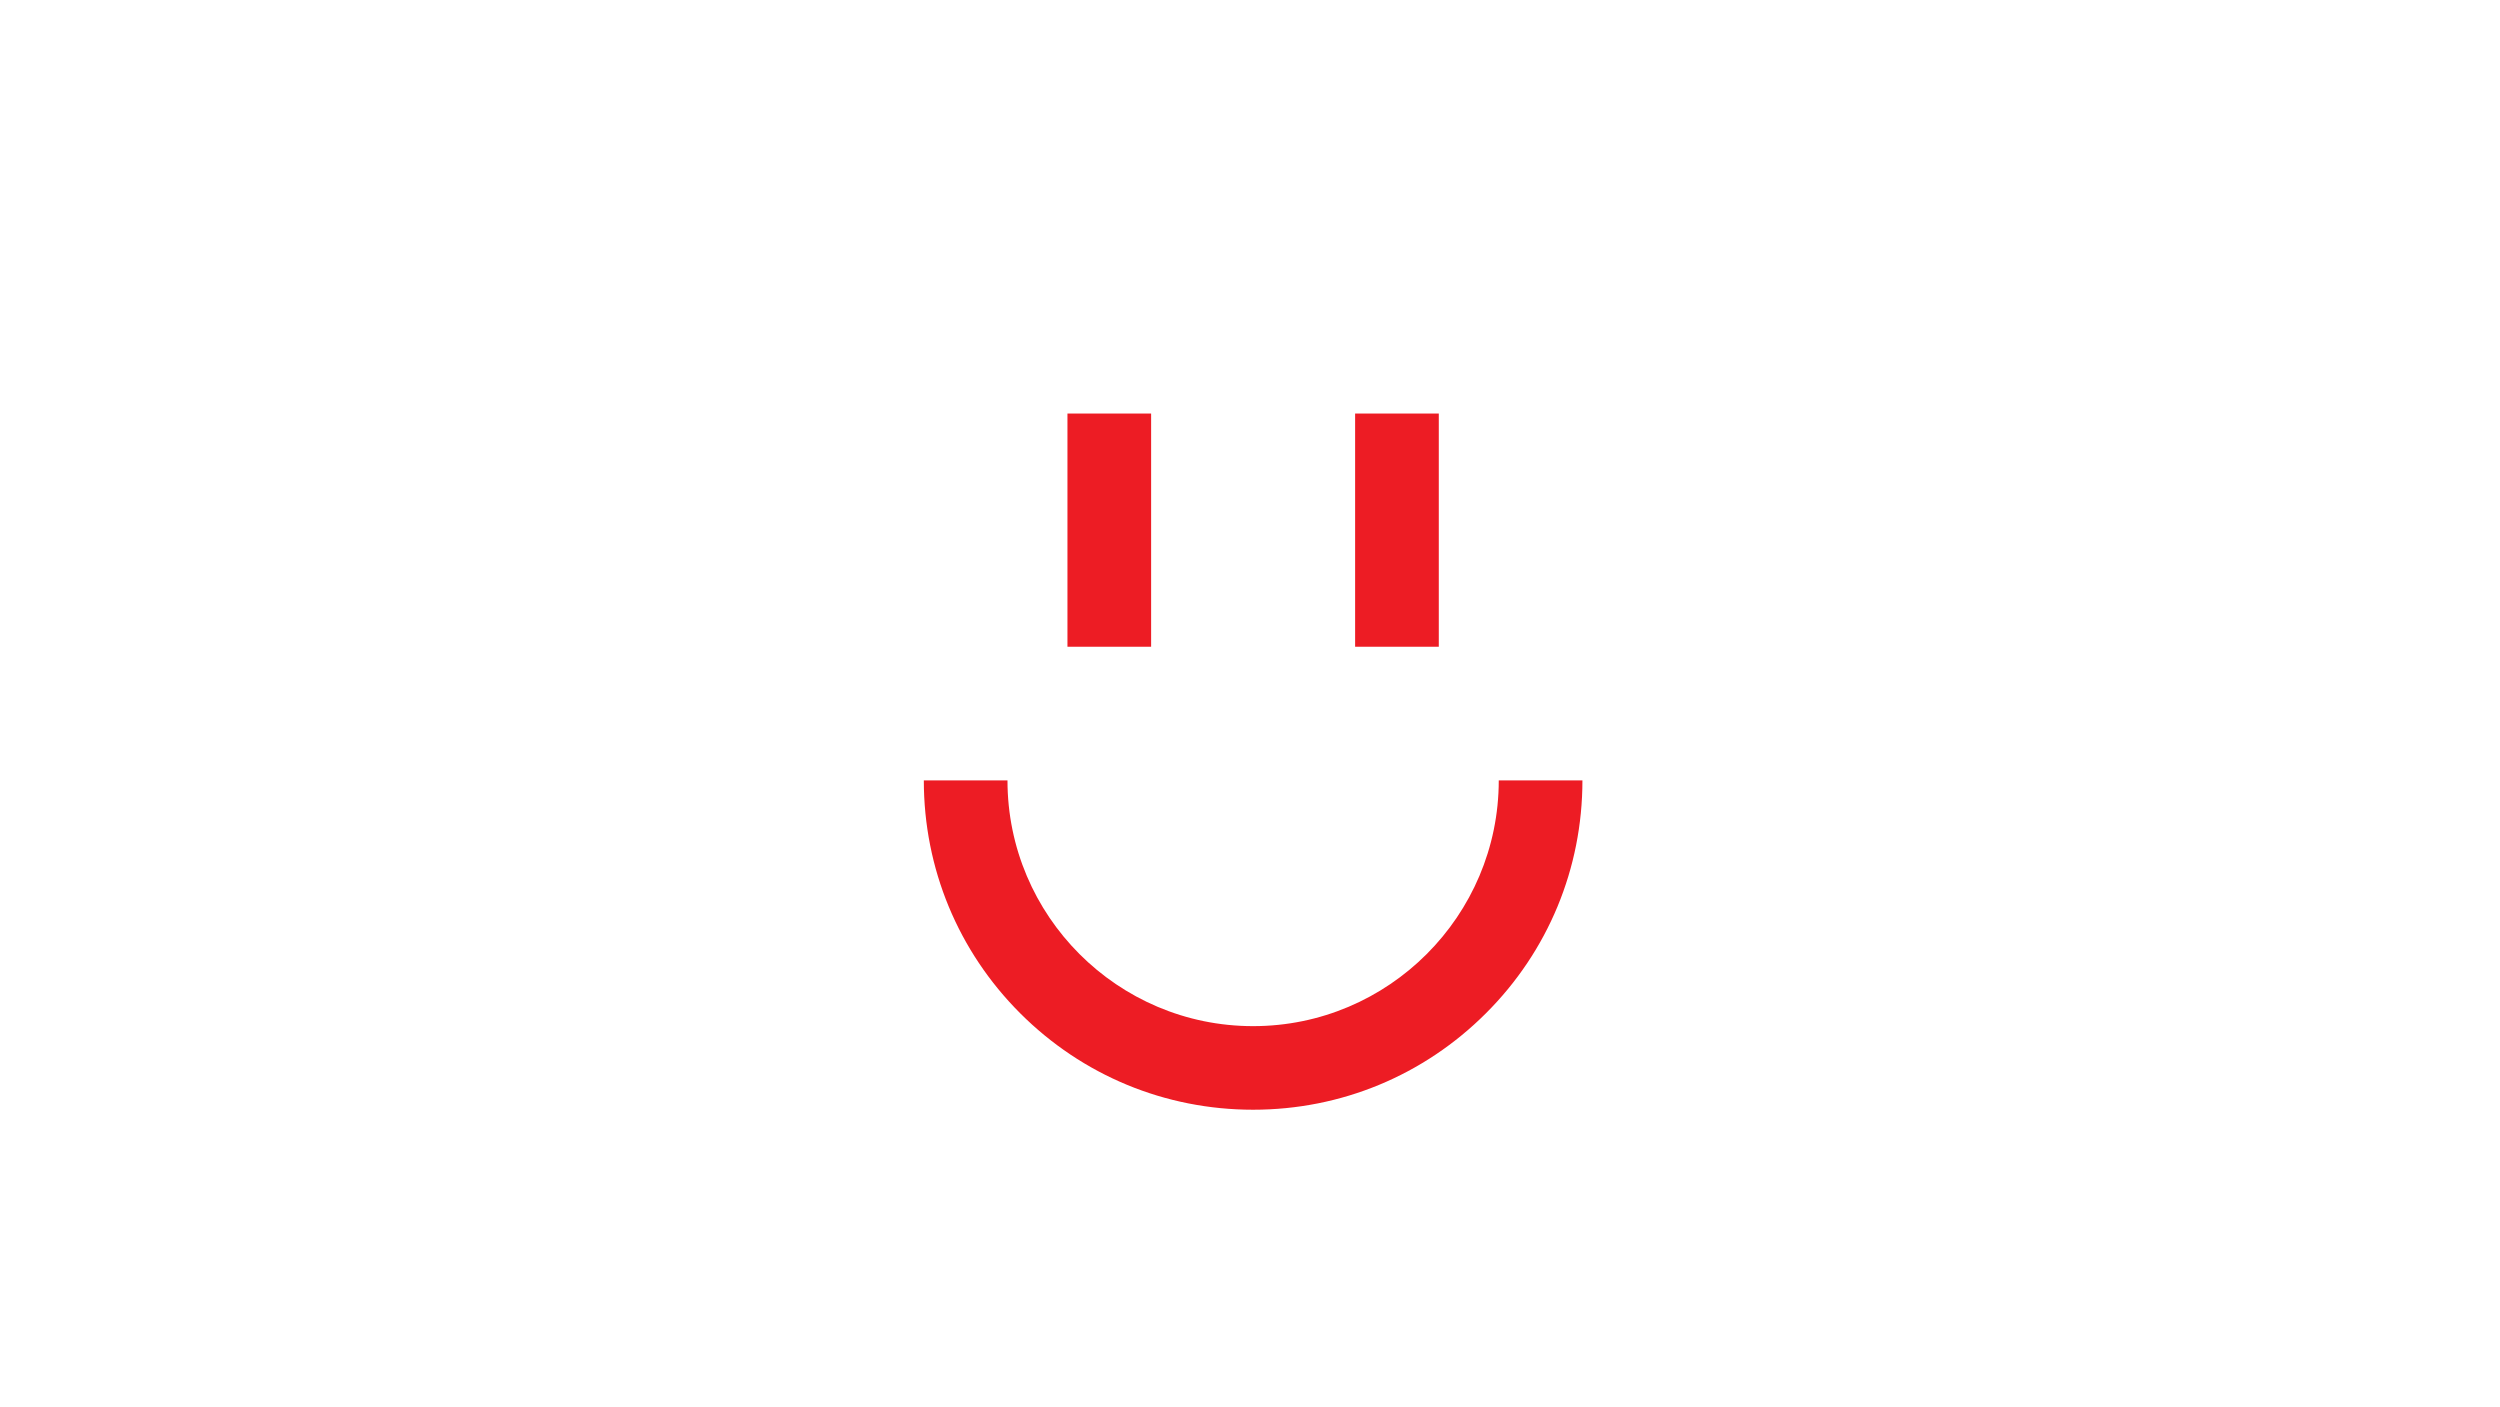
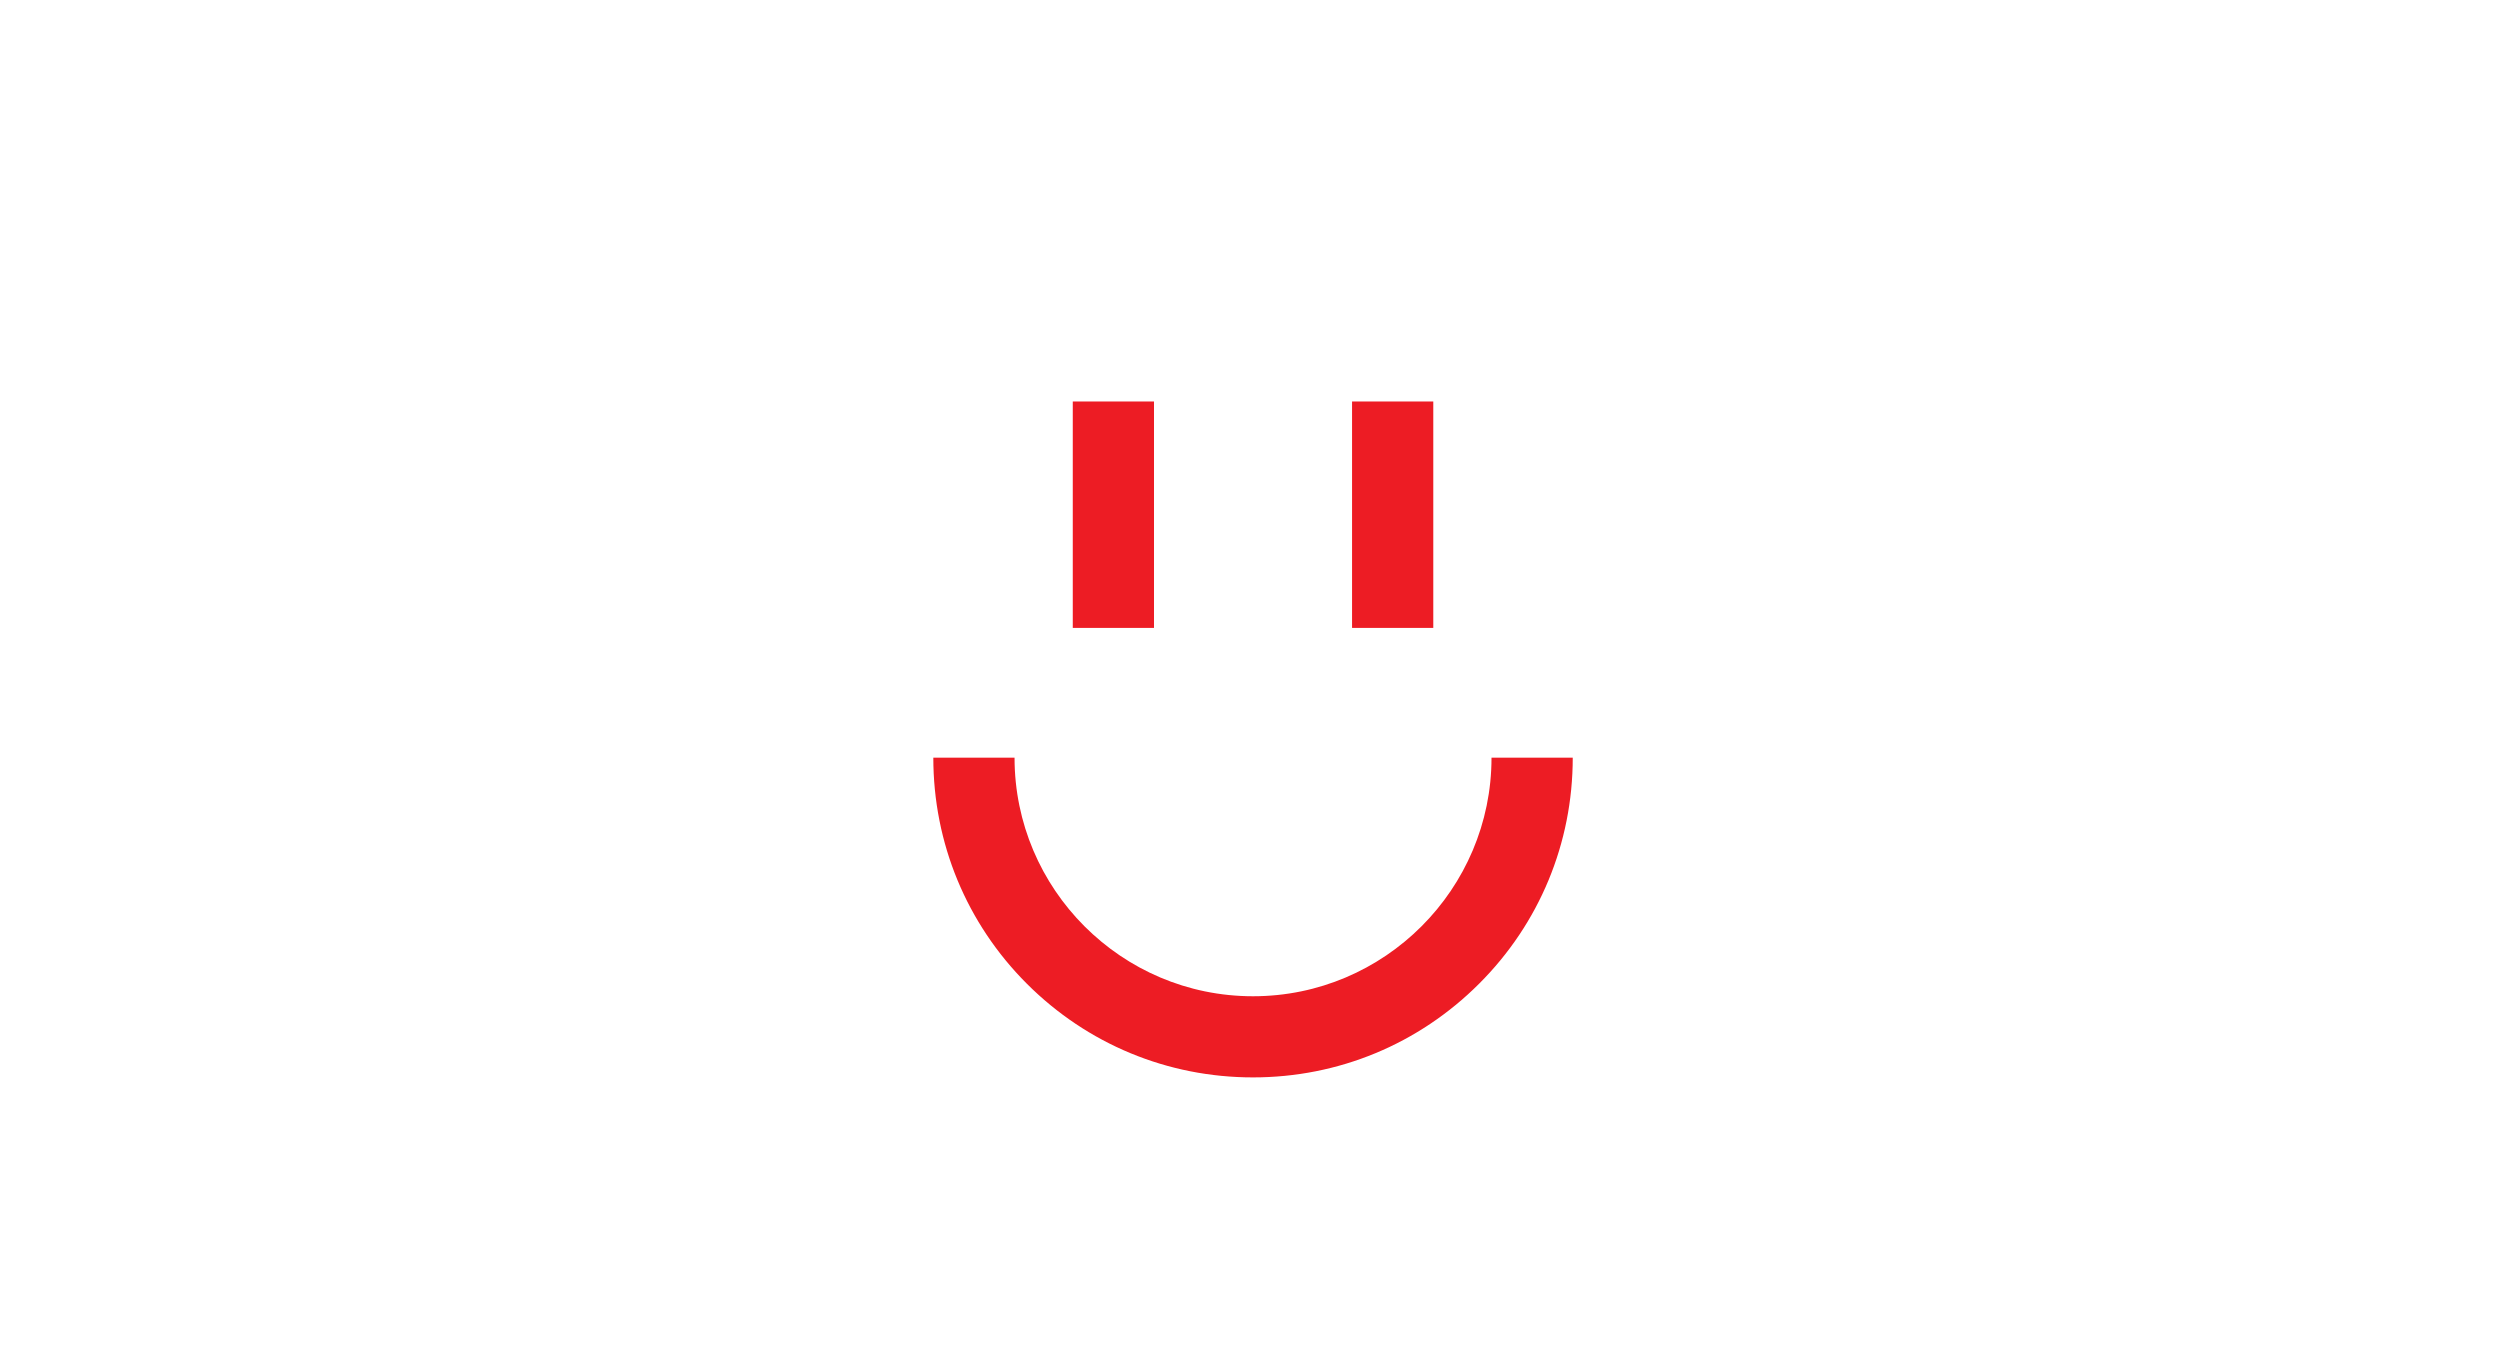
- <svg xmlns="http://www.w3.org/2000/svg" version="1.1" id="Certo" x="0px" y="0px" width="800px" height="450px" viewBox="0 0 800 450" enable-background="new 0 0 800 450" xml:space="preserve">
-   <path fill="#ED1C24" d="M322.395,249.737c0,43.315,35.239,78.628,78.596,78.628c43.354,0,78.611-35.312,78.611-78.628h26.775  c0,28.139-10.961,54.625-30.871,74.504c-19.918,19.909-46.371,30.871-74.516,30.871c-28.139,0-54.622-10.963-74.534-30.871  c-19.877-19.878-30.834-46.365-30.834-74.504H322.395z" />
+ <svg xmlns="http://www.w3.org/2000/svg" version="1.1" id="Certo" x="0px" y="0px" width="824px" height="450px" viewBox="-12 0 824 450" enable-background="new -12 0 824 450" xml:space="preserve">
+   <path fill="#ED1C24" d="M322.395,249.737c0,43.315,35.239,78.628,78.596,78.628c43.354,0,78.611-35.312,78.611-78.628h26.775  c0,28.14-10.961,54.625-30.871,74.504c-19.918,19.909-46.371,30.871-74.517,30.871c-28.139,0-54.622-10.963-74.533-30.871  c-19.877-19.878-30.834-46.364-30.834-74.504H322.395z" />
  <g>
-     <rect x="341.586" y="132.332" fill="#ED1C24" width="26.773" height="74.626" />
-     <rect x="433.639" y="132.332" fill="#ED1C24" width="26.773" height="74.626" />
+     <rect x="341.586" y="132.332" fill="#ED1C24" width="26.772" height="74.626" />
+     <rect x="433.639" y="132.332" fill="#ED1C24" width="26.772" height="74.626" />
  </g>
</svg>
